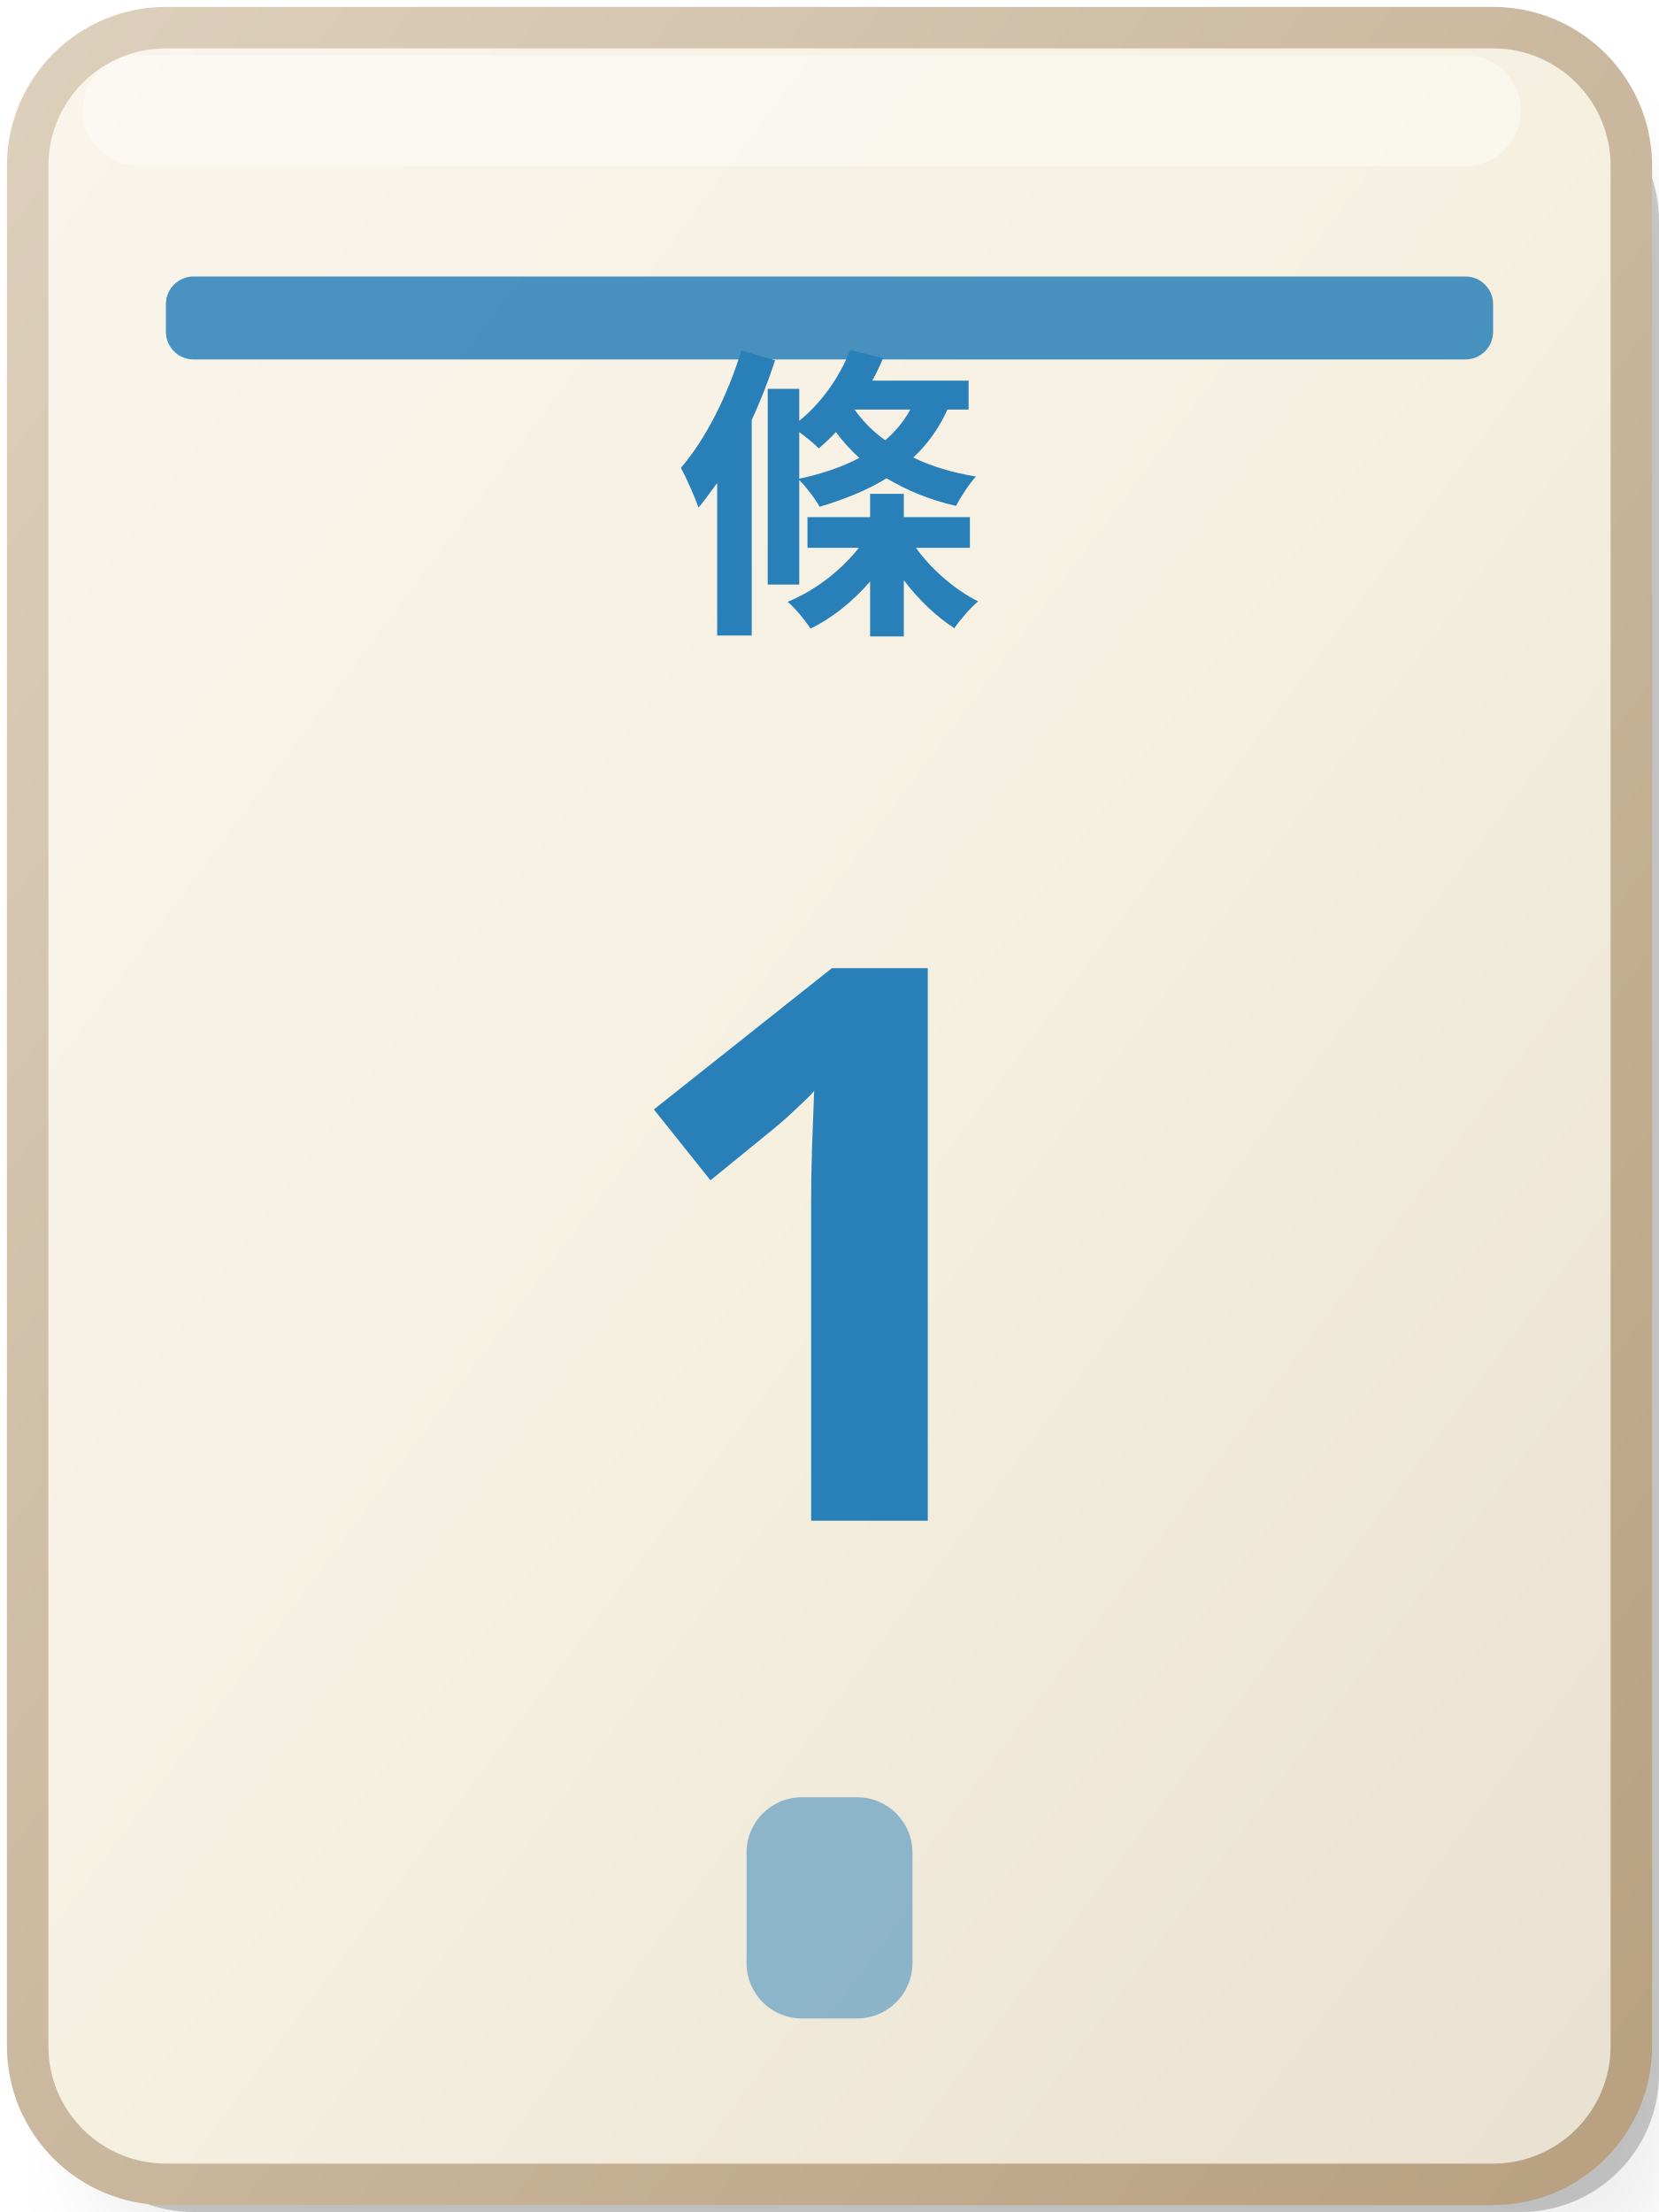
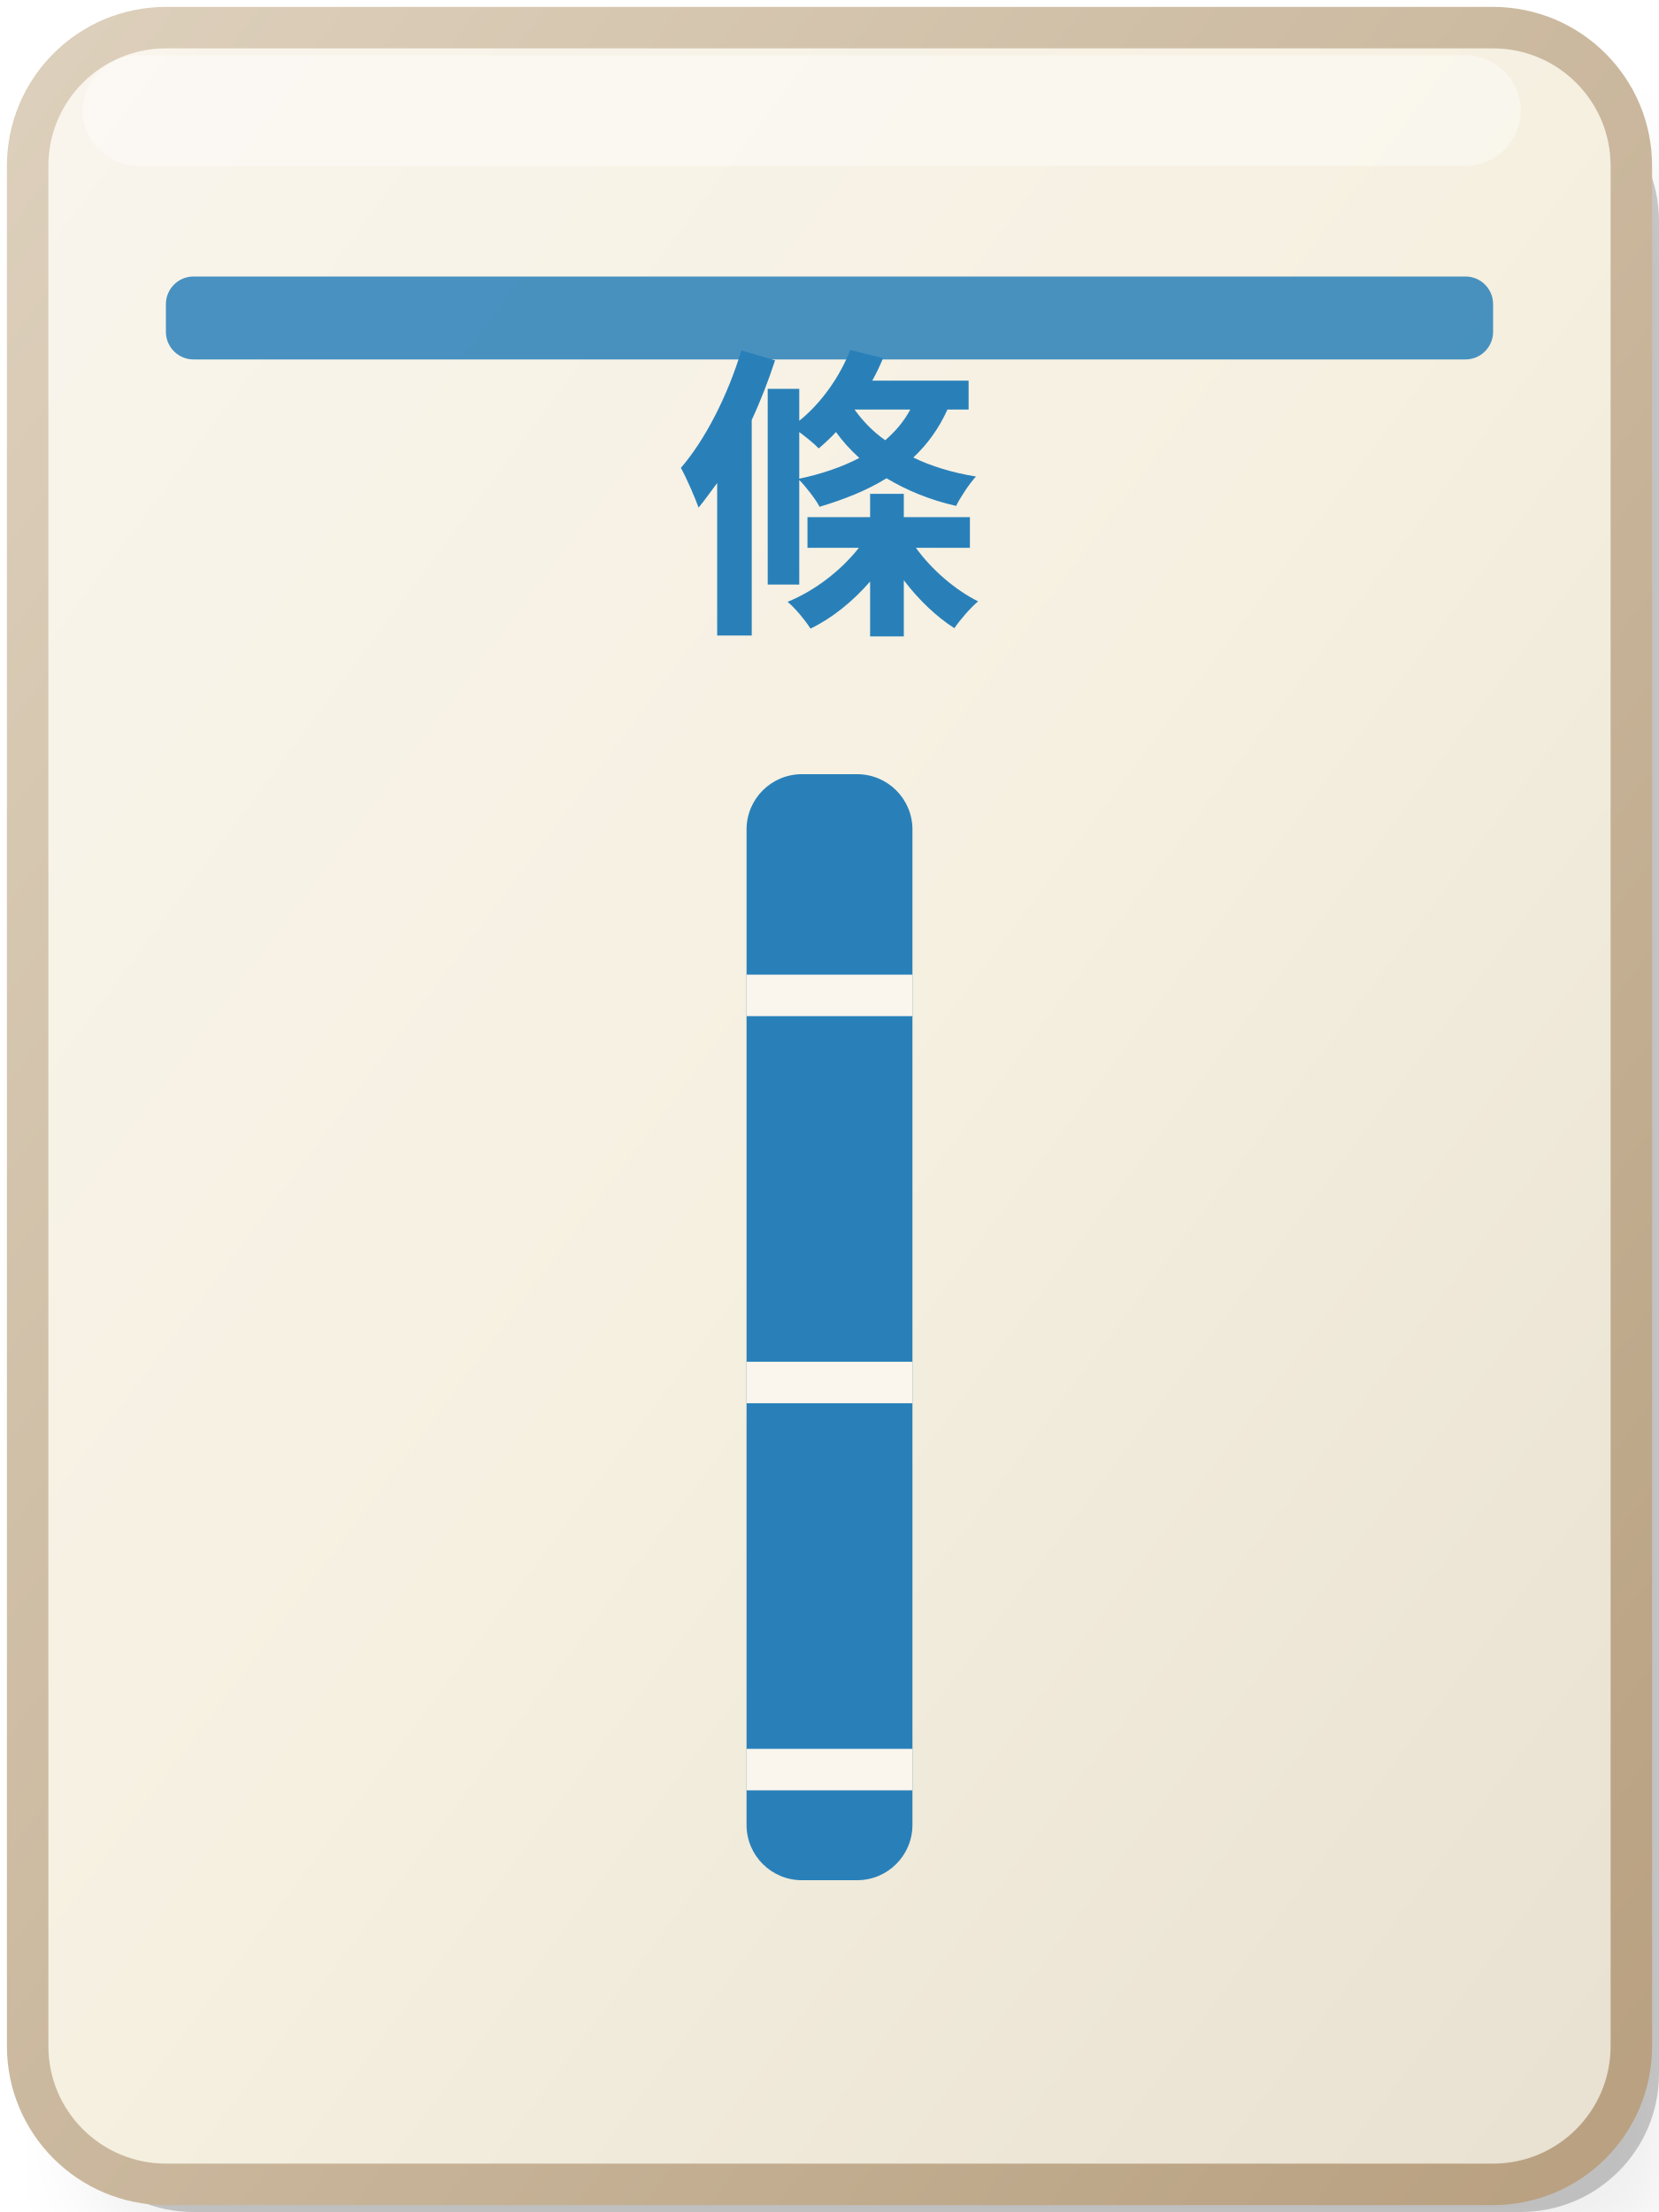
<svg xmlns="http://www.w3.org/2000/svg" width="60" height="80" viewBox="0 0 60 80">
  <defs>
    <filter id="shadow" x="-10%" y="-10%" width="130%" height="140%">
      <feDropShadow dx="1" dy="2" stdDeviation="1.5" flood-color="#00000055" />
    </filter>
-   </defs>
-   <defs>
    <linearGradient id="face" x1="0%" y1="0%" x2="100%" y2="100%">
      <stop offset="0%" stop-color="#faf5ed" />
      <stop offset="50%" stop-color="#f5f0e0" />
      <stop offset="100%" stop-color="#e8e0d0" />
    </linearGradient>
    <linearGradient id="border" x1="0%" y1="0%" x2="100%" y2="100%">
      <stop offset="0%" stop-color="#ddd0bc" />
      <stop offset="100%" stop-color="#b8a080" />
    </linearGradient>
  </defs>
  <rect x="2" y="3" width="58" height="77" rx="5" fill="#00000033" filter="url(#shadow)" />
  <rect x="1" y="1" width="58" height="78" rx="5" fill="url(#face)" stroke="url(#border)" stroke-width="1.5" />
  <rect x="3" y="2" width="52" height="4" rx="2" fill="rgba(255,255,255,0.4)" />
  <rect x="6" y="10" width="48" height="3" rx="1" fill="#2980b9" opacity="0.85" />
  <text x="30" y="22" text-anchor="middle" font-family="Noto Sans TC, sans-serif" font-size="11" fill="#2980b9" font-weight="700">條</text>
-   <text x="30" y="55" text-anchor="middle" font-family="Noto Sans TC, sans-serif" font-size="28" fill="#2980b9" font-weight="900">1</text>
-   <rect x="27" y="65" width="6" height="8" rx="2" fill="#2980b9" opacity="0.5" />
+   <rect x="27" y="28" width="6" height="40" rx="2" fill="#2980b9" />
+   <line x1="27" y1="36" x2="33" y2="36" stroke="#faf5ed" stroke-width="1.5" />
+   <line x1="27" y1="50" x2="33" y2="50" stroke="#faf5ed" stroke-width="1.5" />
+   <line x1="27" y1="64" x2="33" y2="64" stroke="#faf5ed" stroke-width="1.5" />
</svg>
